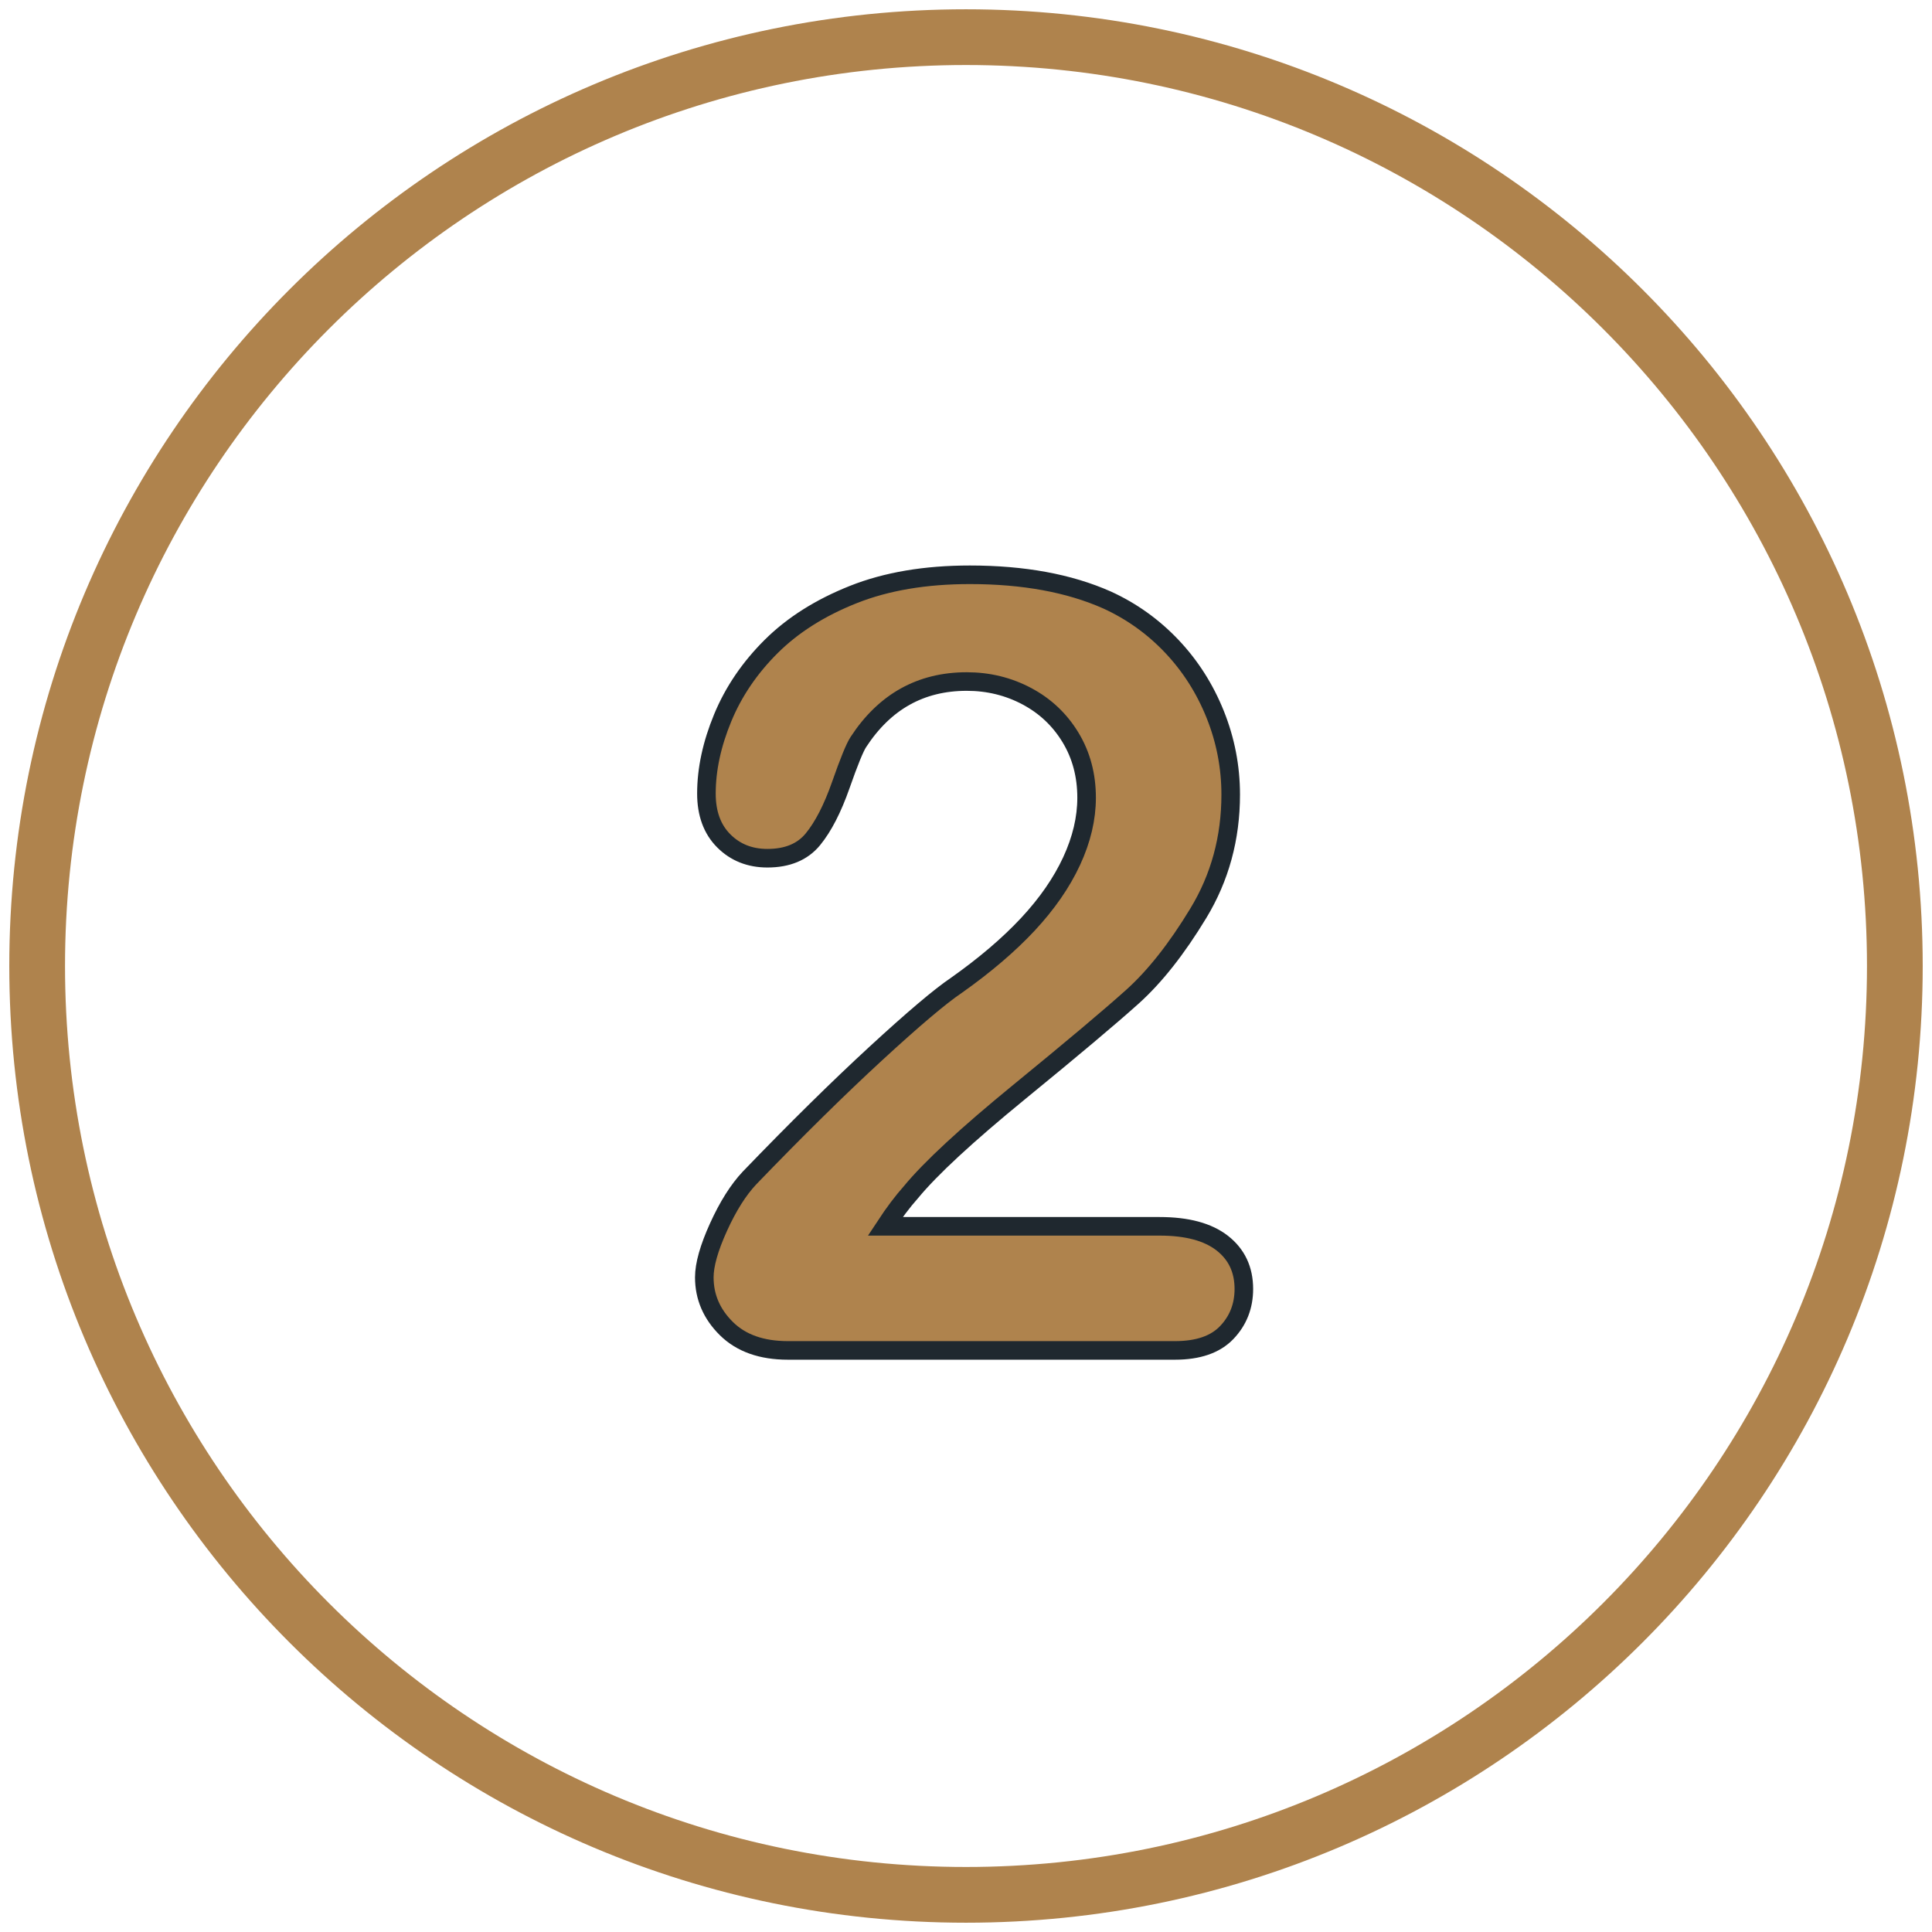
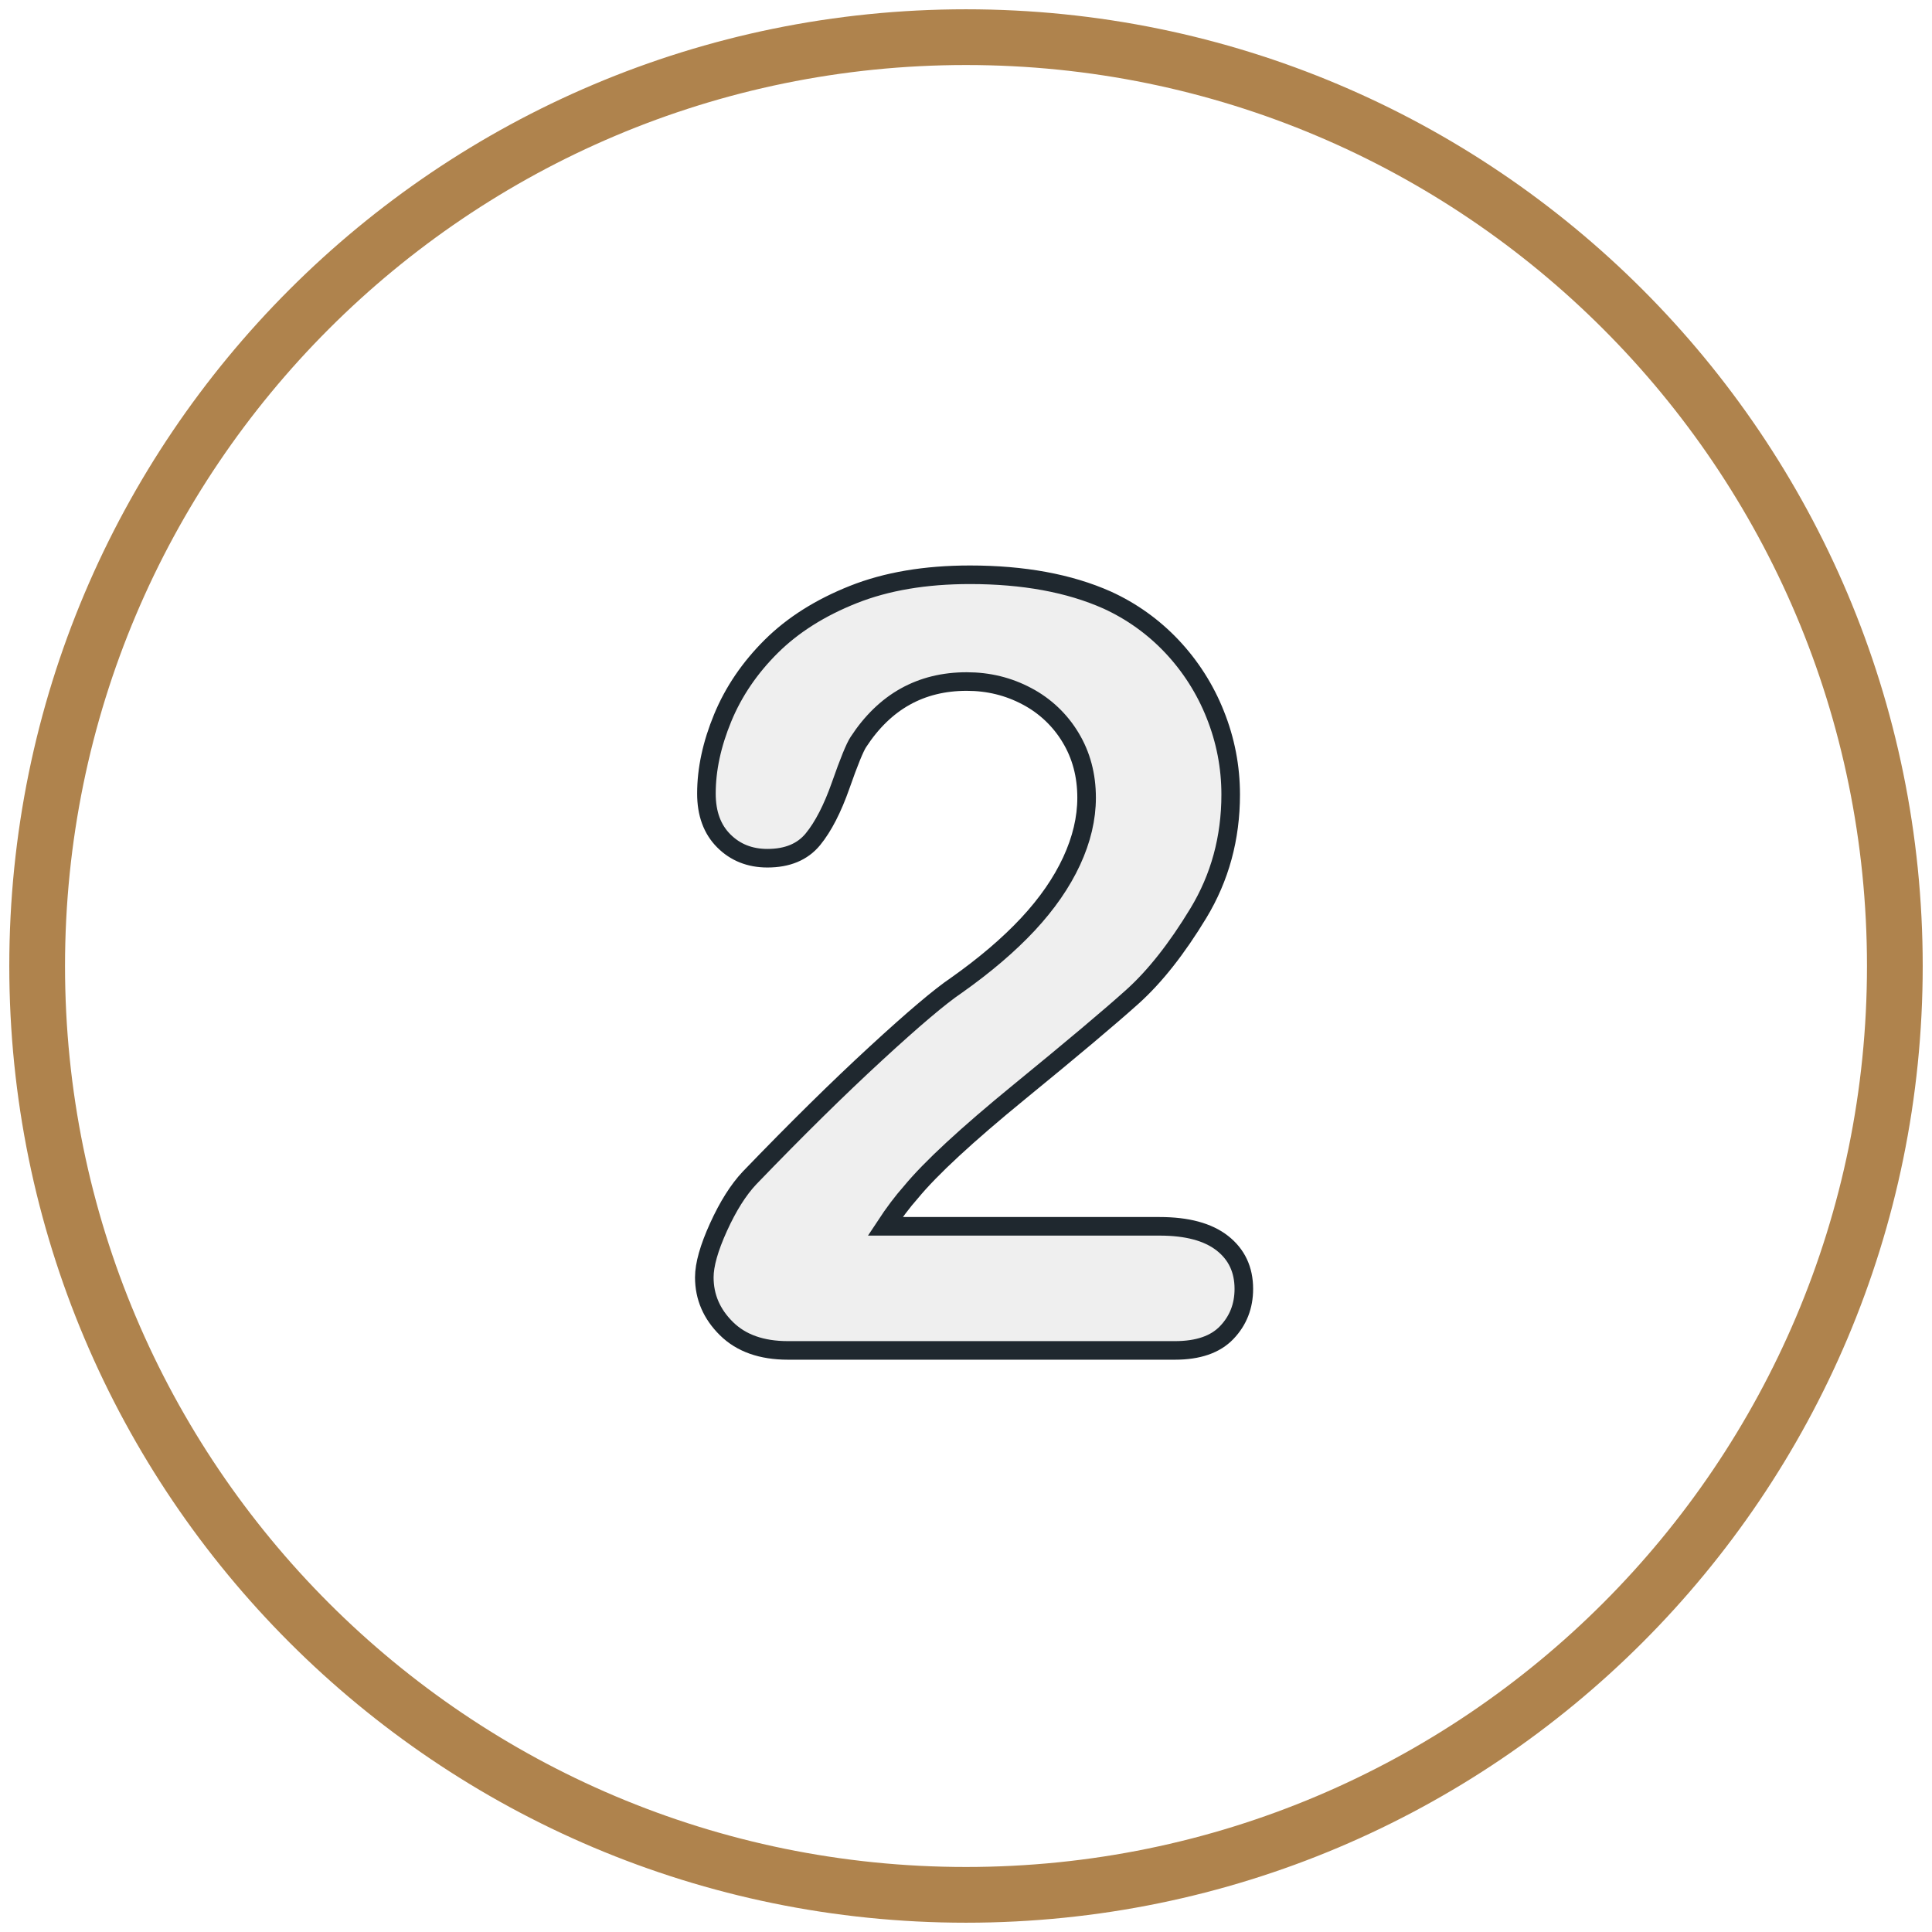
- <svg xmlns="http://www.w3.org/2000/svg" width="104px" height="104px" viewBox="0 0 104 104" version="1.1">
-   <defs />
-   <g id="Page-1" stroke="none" stroke-width="1" fill="none" fill-rule="evenodd">
-     <g id="Landing-v-2" transform="translate(-1016, -1130)">
-       <g id="Roadmap" transform="translate(250, 1044)">
-         <g id="Group-12" transform="translate(768, 88)">
-           <g id="two" transform="translate(2, 2)" stroke="#1F282F" fill-rule="nonzero" fill="#AF834D">
-             <path d="M61.796,62.919 C61.022,62.315 59.899,62.013 58.427,62.013 L43.651,62.013 C44.122,61.296 44.585,60.682 45.038,60.173 C46.095,58.89 48.043,57.088 50.883,54.766 C53.723,52.445 55.747,50.742 56.955,49.657 C58.163,48.572 59.347,47.072 60.508,45.156 C61.668,43.241 62.249,41.113 62.249,38.773 C62.249,37.282 61.97,35.843 61.414,34.456 C60.857,33.069 60.078,31.847 59.078,30.79 C58.078,29.734 56.917,28.903 55.596,28.299 C53.558,27.393 51.096,26.941 48.208,26.941 C45.812,26.941 43.722,27.294 41.938,28.002 C40.155,28.71 38.683,29.639 37.522,30.79 C36.362,31.942 35.489,33.225 34.904,34.64 C34.319,36.055 34.027,37.414 34.027,38.716 C34.027,39.792 34.338,40.641 34.961,41.264 C35.583,41.887 36.366,42.198 37.31,42.198 C38.386,42.198 39.202,41.858 39.759,41.179 C40.315,40.5 40.815,39.528 41.259,38.264 C41.702,36.999 42.018,36.225 42.207,35.942 C43.623,33.772 45.566,32.687 48.039,32.687 C49.208,32.687 50.289,32.952 51.28,33.48 C52.27,34.008 53.053,34.749 53.629,35.702 C54.205,36.655 54.492,37.735 54.492,38.943 C54.492,40.056 54.223,41.193 53.686,42.354 C53.148,43.514 52.364,44.647 51.336,45.751 C50.307,46.855 49.019,47.954 47.472,49.048 C46.604,49.633 45.16,50.855 43.141,52.714 C41.122,54.573 38.857,56.804 36.348,59.409 C35.744,60.051 35.187,60.933 34.678,62.055 C34.168,63.179 33.913,64.079 33.913,64.759 C33.913,65.816 34.31,66.736 35.102,67.519 C35.895,68.302 36.999,68.693 38.414,68.693 L59.248,68.693 C60.494,68.693 61.423,68.373 62.036,67.731 C62.649,67.09 62.957,66.306 62.957,65.382 C62.956,64.344 62.569,63.523 61.796,62.919 Z" id="Shape" />
-           </g>
-           <g id="Group-11" stroke-width="3" stroke="#AF834D">
-             <circle id="Oval" cx="50" cy="50" r="50" />
-           </g>
-         </g>
-       </g>
-     </g>
+ <svg xmlns="http://www.w3.org/2000/svg" width="104" height="104" viewBox="0 0 104 104">
+   <g fill="none" fill-rule="evenodd">
+     <path fill="#EFEFEF" fill-rule="nonzero" stroke="#1F282F" d="M65.796 66.919c-.774-.604-1.897-.906-3.369-.906H47.651c.471-.717.934-1.33 1.387-1.84 1.057-1.283 3.005-3.085 5.845-5.407 2.84-2.32 4.864-4.024 6.072-5.109 1.208-1.085 2.392-2.585 3.553-4.5 1.16-1.916 1.74-4.044 1.74-6.384 0-1.49-.278-2.93-.834-4.317a11.53 11.53 0 0 0-2.336-3.666 11.125 11.125 0 0 0-3.482-2.49c-2.038-.907-4.5-1.36-7.388-1.36-2.396 0-4.486.354-6.27 1.062-1.783.708-3.255 1.637-4.416 2.788-1.16 1.152-2.033 2.435-2.618 3.85s-.877 2.774-.877 4.076c0 1.076.31 1.925.934 2.548.622.623 1.405.934 2.35.934 1.075 0 1.89-.34 2.448-1.019.556-.68 1.056-1.65 1.5-2.915.443-1.265.76-2.039.948-2.322 1.416-2.17 3.359-3.255 5.832-3.255 1.17 0 2.25.265 3.24.793a5.987 5.987 0 0 1 2.35 2.222c.576.953.863 2.033.863 3.24 0 1.114-.269 2.251-.806 3.412-.538 1.16-1.322 2.293-2.35 3.397-1.029 1.104-2.317 2.203-3.864 3.297-.868.585-2.312 1.807-4.33 3.666-2.02 1.86-4.285 4.09-6.794 6.695-.604.642-1.16 1.524-1.67 2.646-.51 1.124-.765 2.024-.765 2.704 0 1.057.397 1.977 1.19 2.76.792.783 1.896 1.174 3.311 1.174h20.834c1.246 0 2.175-.32 2.788-.962.613-.641.92-1.425.92-2.35 0-1.037-.387-1.858-1.16-2.462z" />
+     <circle cx="50" cy="50" r="50" stroke="#AF834D" stroke-width="3" transform="translate(2 2)" />
  </g>
</svg>
